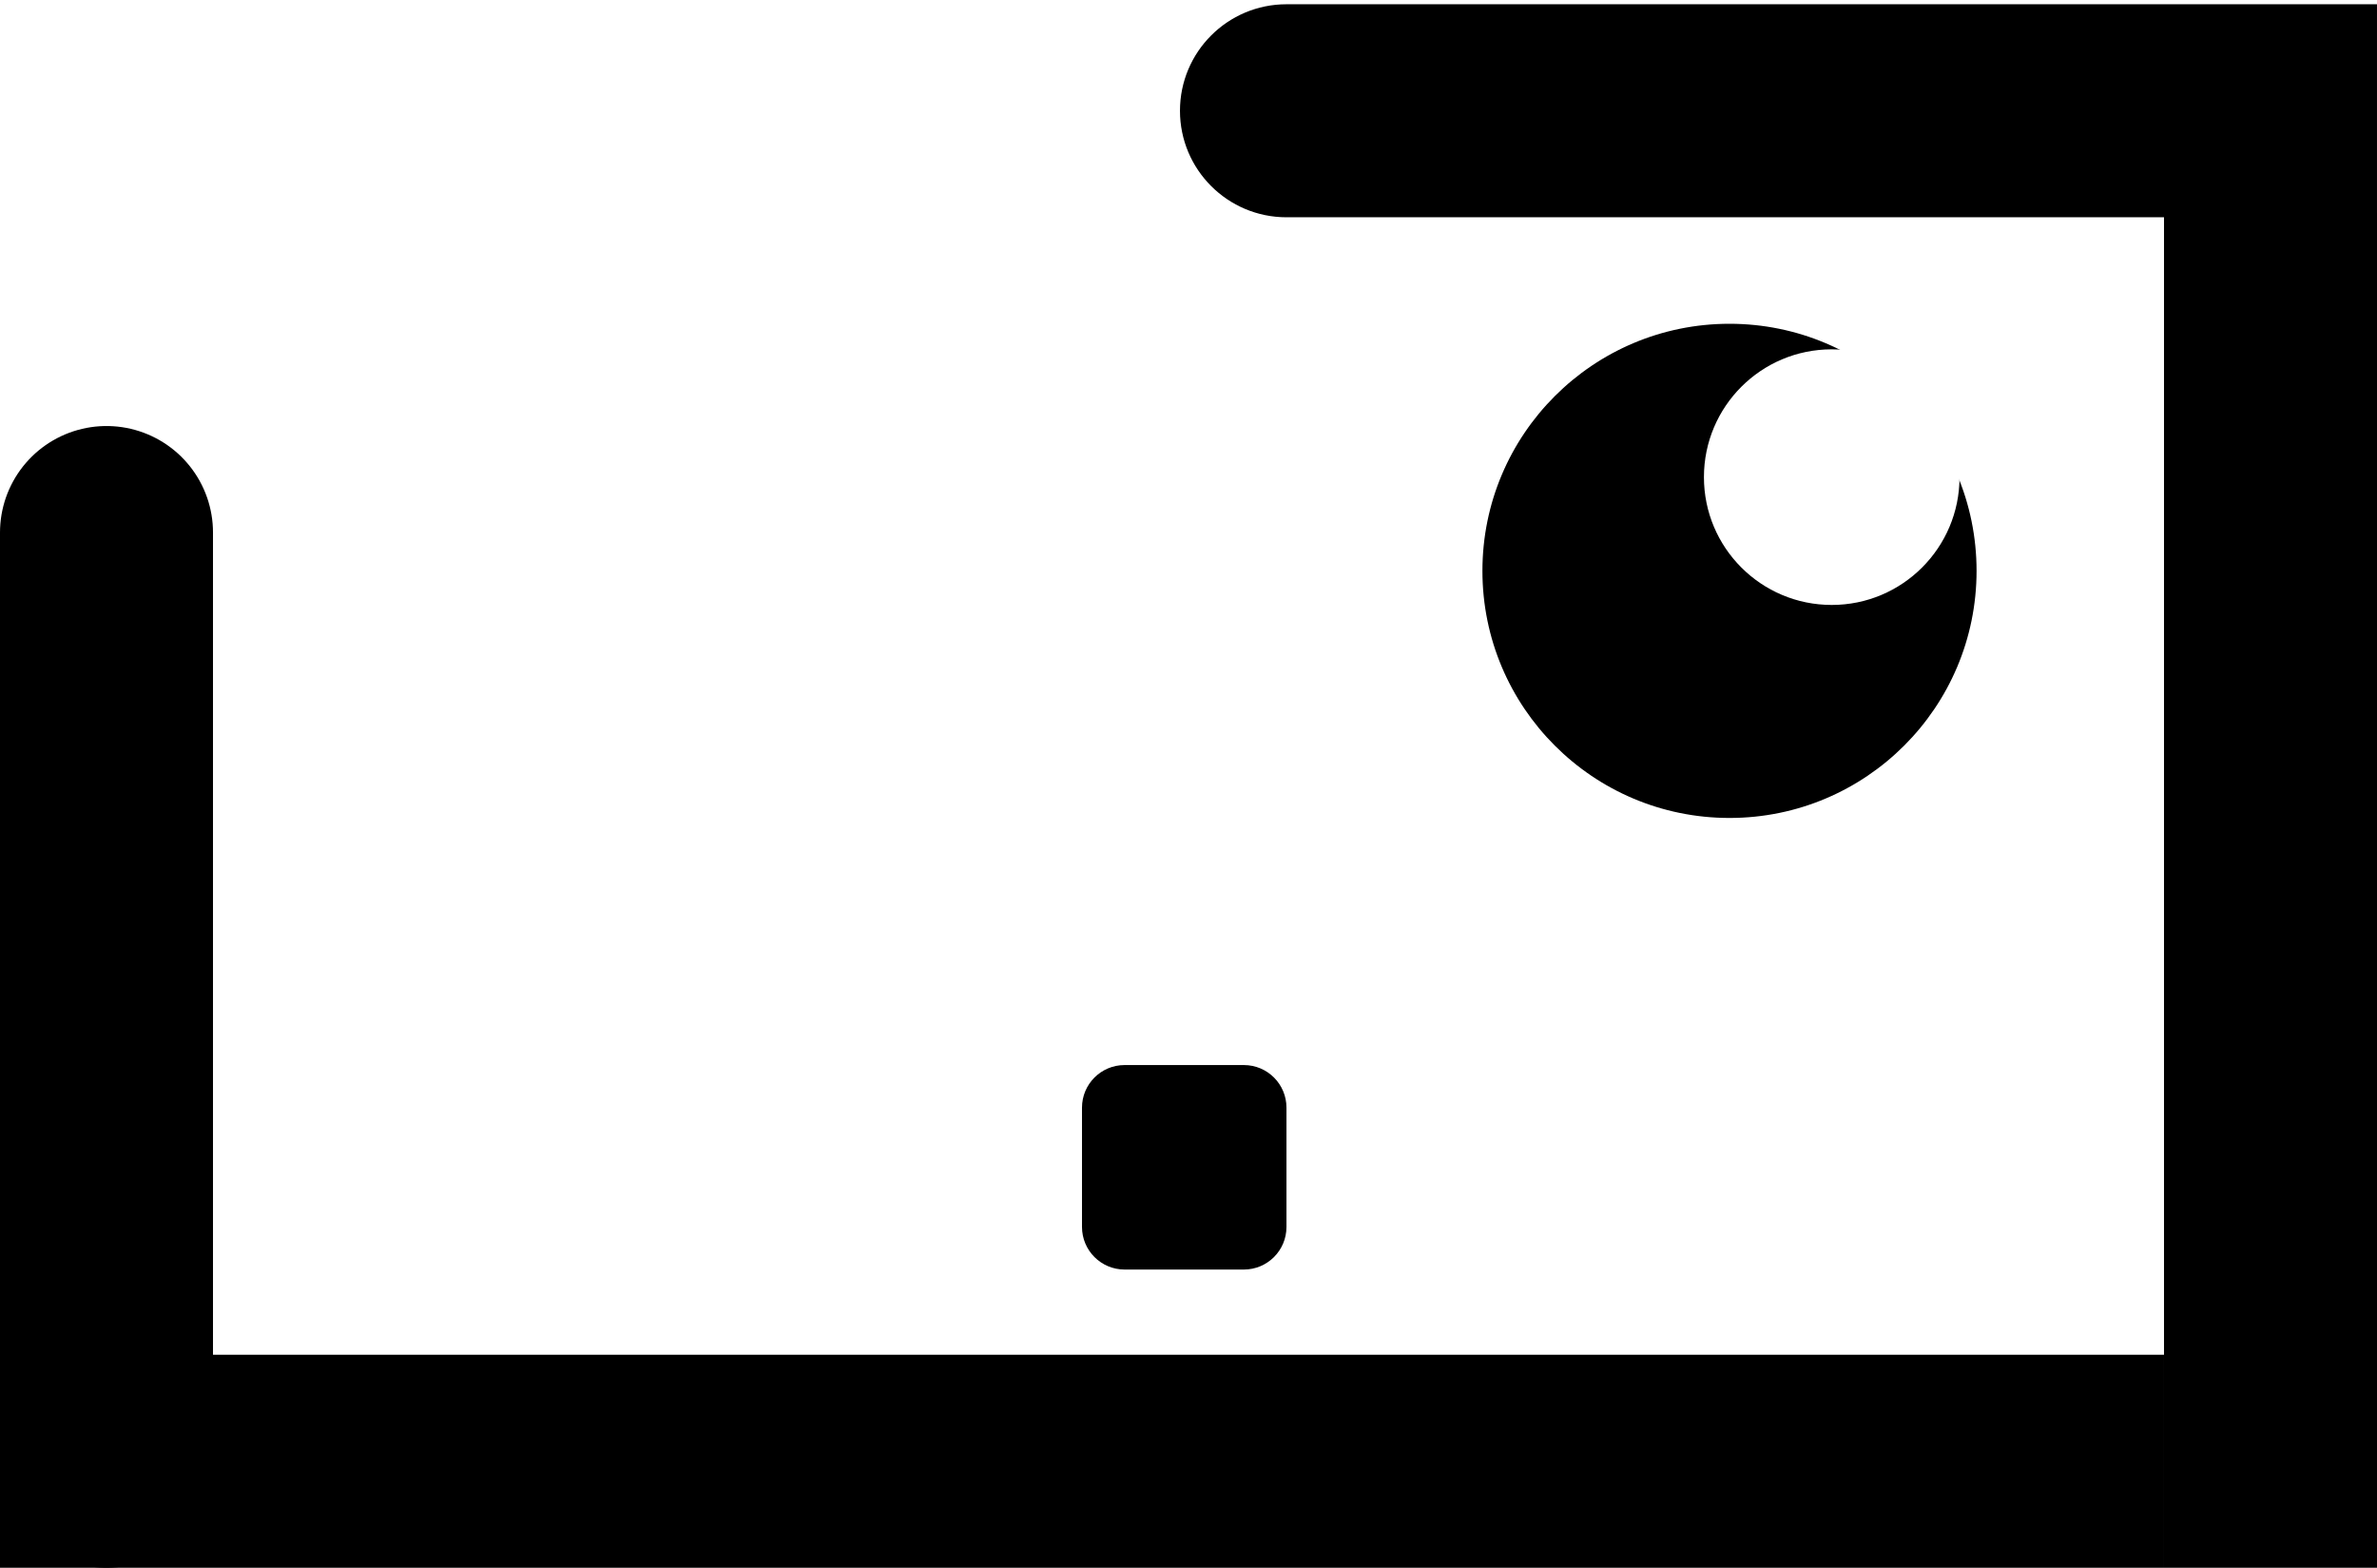
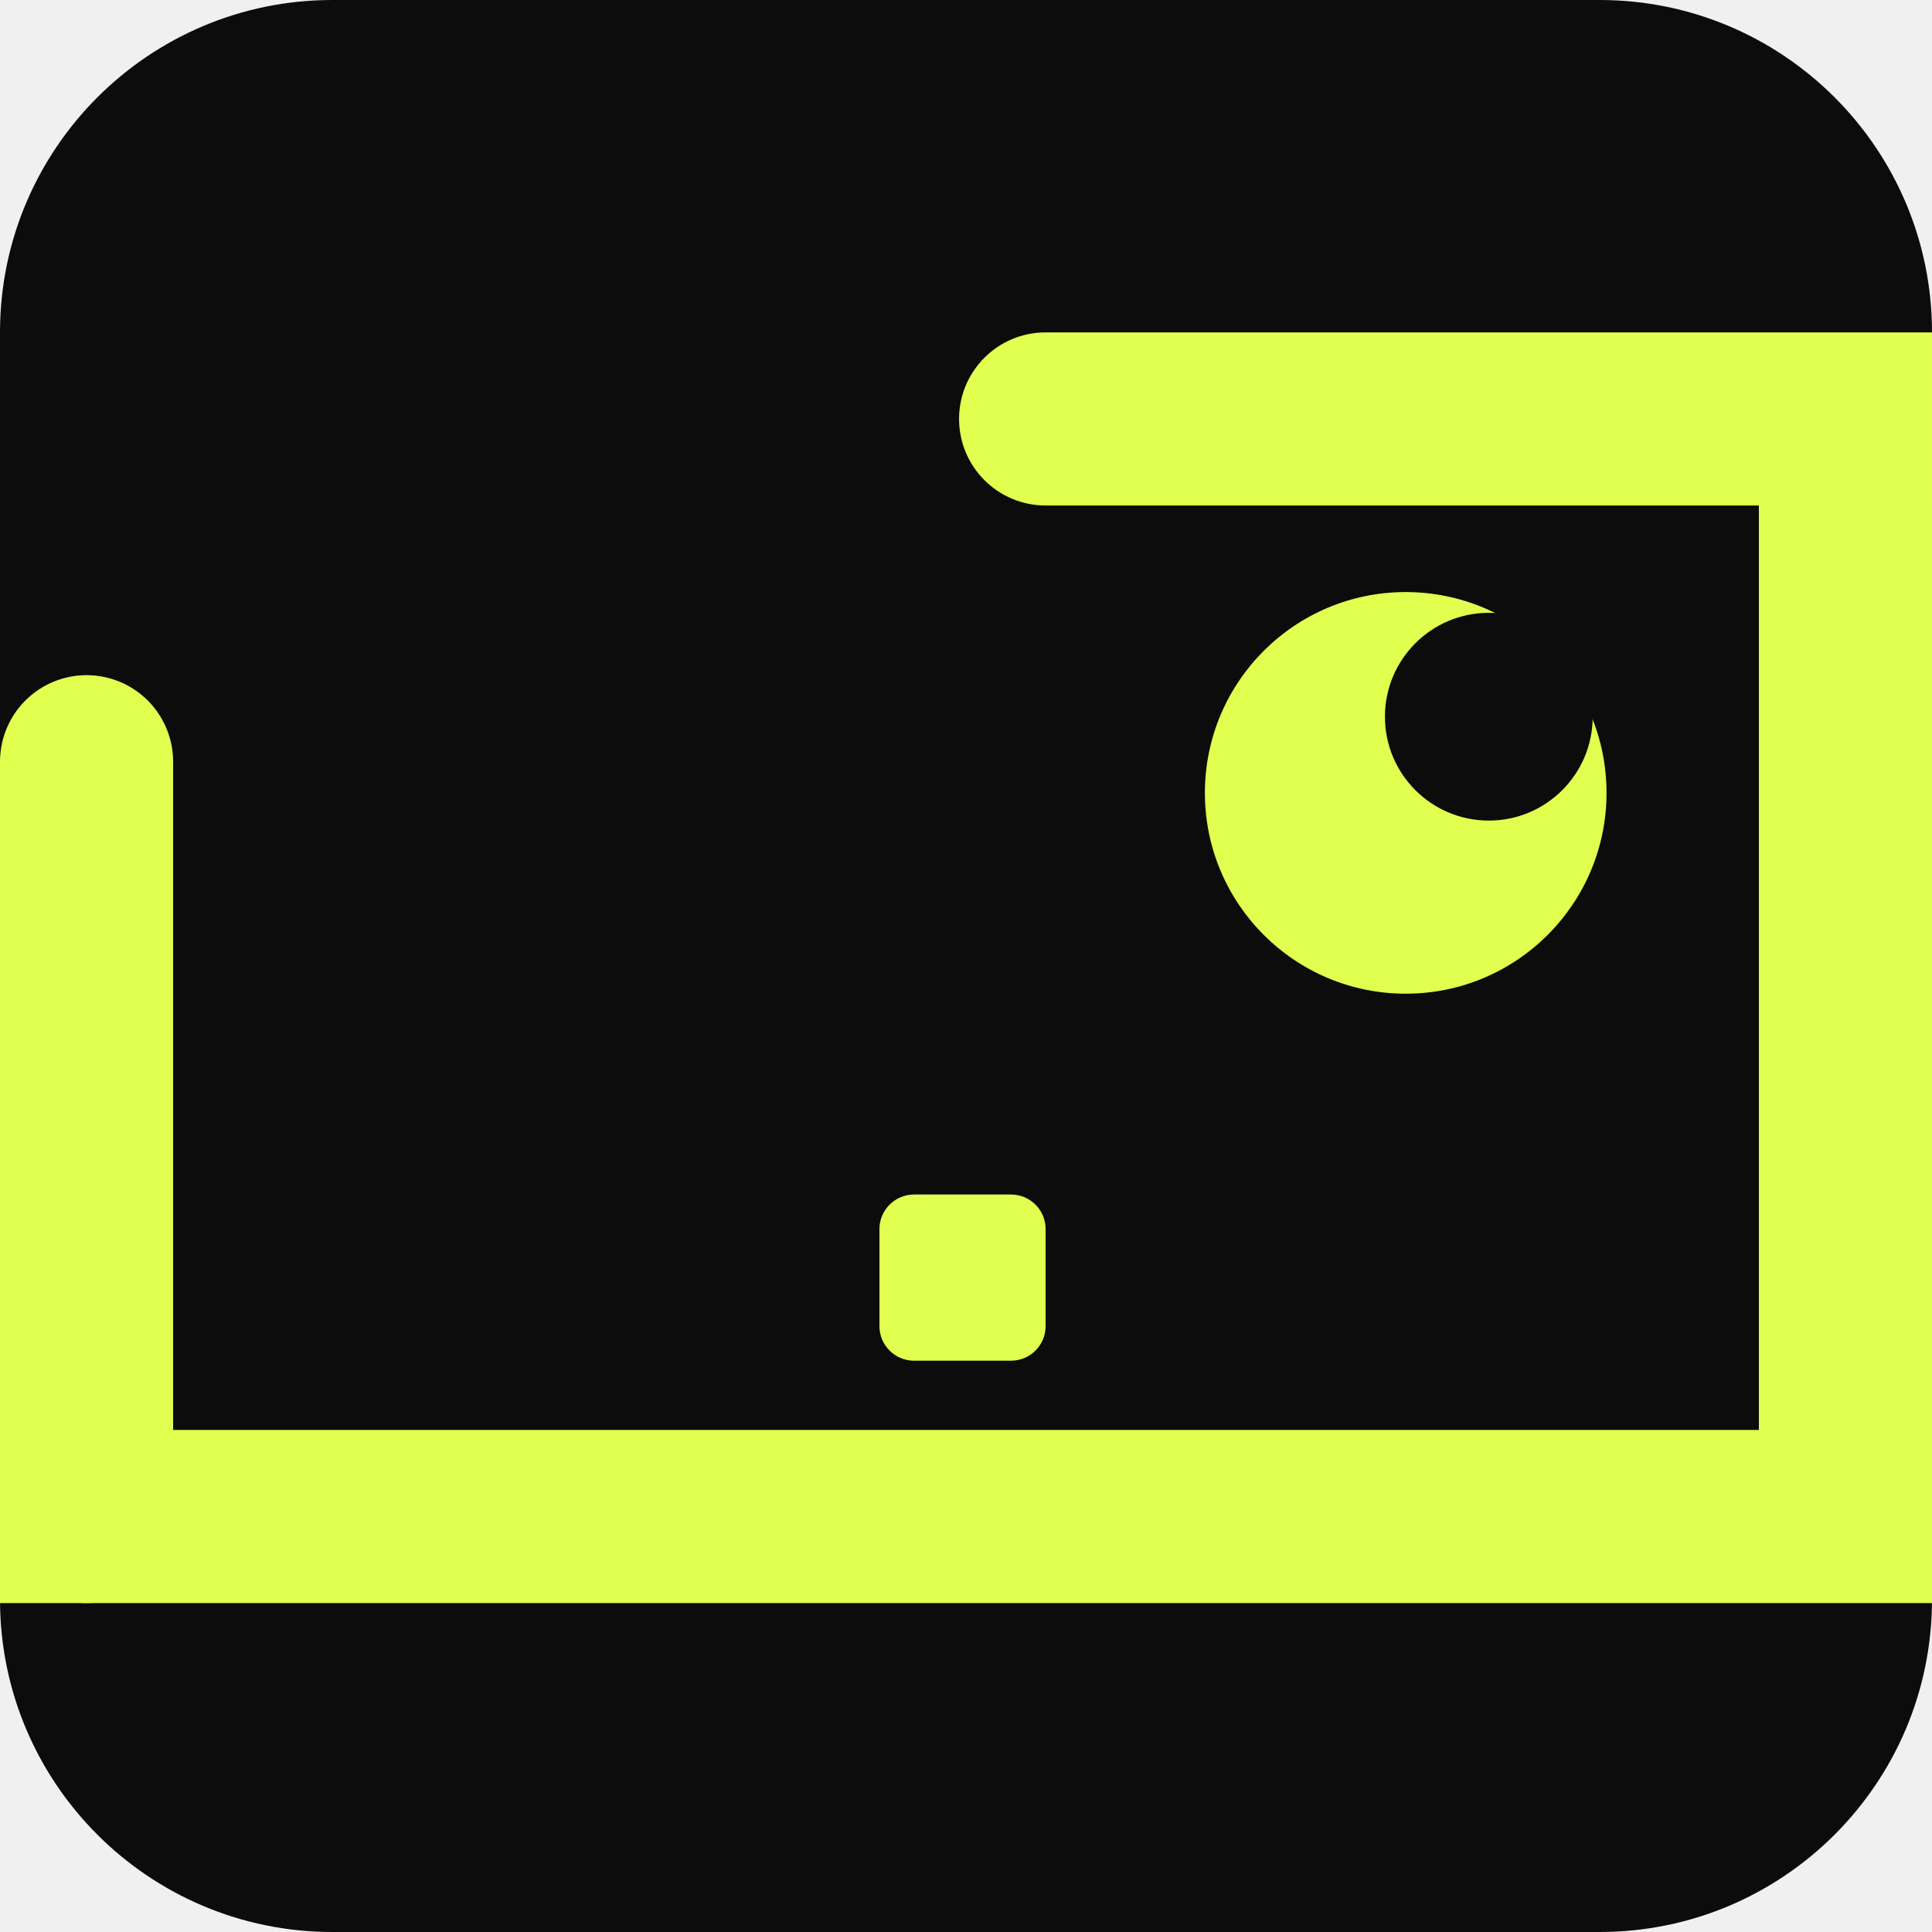
- <svg xmlns="http://www.w3.org/2000/svg" width="279" height="184" viewBox="0 0 279 184" fill="none">
-   <rect width="279" height="184" fill="white" />
-   <rect x="126.999" y="125" width="24" height="24" rx="5" fill="black" />
-   <line x1="12.5" y1="62.5" x2="12.5" y2="171.5" stroke="black" stroke-width="25" stroke-linecap="round" />
-   <path d="M150.999 0.5C144.096 0.5 138.499 6.096 138.499 13C138.499 19.904 144.096 25.5 150.999 25.5V13V0.5ZM278.999 13V0.5L150.999 0.5V13V25.5L278.999 25.5V13Z" fill="black" />
-   <line x1="266.5" y1="25" x2="266.5" y2="184" stroke="black" stroke-width="25" />
-   <line y1="171.5" x2="254" y2="171.5" stroke="black" stroke-width="25" />
-   <circle cx="202.999" cy="67" r="29" fill="black" />
-   <circle cx="214.999" cy="56" r="15" fill="white" />
+ <svg xmlns="http://www.w3.org/2000/svg" width="64" height="64" viewBox="0 0 279 279">
+   <rect width="279" height="279" rx="48" fill="#0c0c0c" />
+   <g transform="translate(0, 47.5)">
+     <rect x="126.999" y="125" width="24" height="24" rx="5" fill="#e0ff4f" />
+     <line x1="12.5" y1="62.5" x2="12.5" y2="171.5" stroke="#e0ff4f" stroke-width="25" stroke-linecap="round" />
+     <path d="M150.999 0.5C144.096 0.5 138.499 6.096 138.499 13C138.499 19.904 144.096 25.5 150.999 25.5V13V0.5ZM278.999 13V0.5L150.999 0.5V13V25.5L278.999 25.5V13Z" fill="#e0ff4f" />
+     <line x1="266.5" y1="25" x2="266.5" y2="184" stroke="#e0ff4f" stroke-width="25" />
+     <line y1="171.5" x2="254" y2="171.5" stroke="#e0ff4f" stroke-width="25" />
+     <circle cx="202.999" cy="67" r="29" fill="#e0ff4f" />
+     <circle cx="214.999" cy="56" r="15" fill="#0c0c0c" />
+   </g>
</svg>
